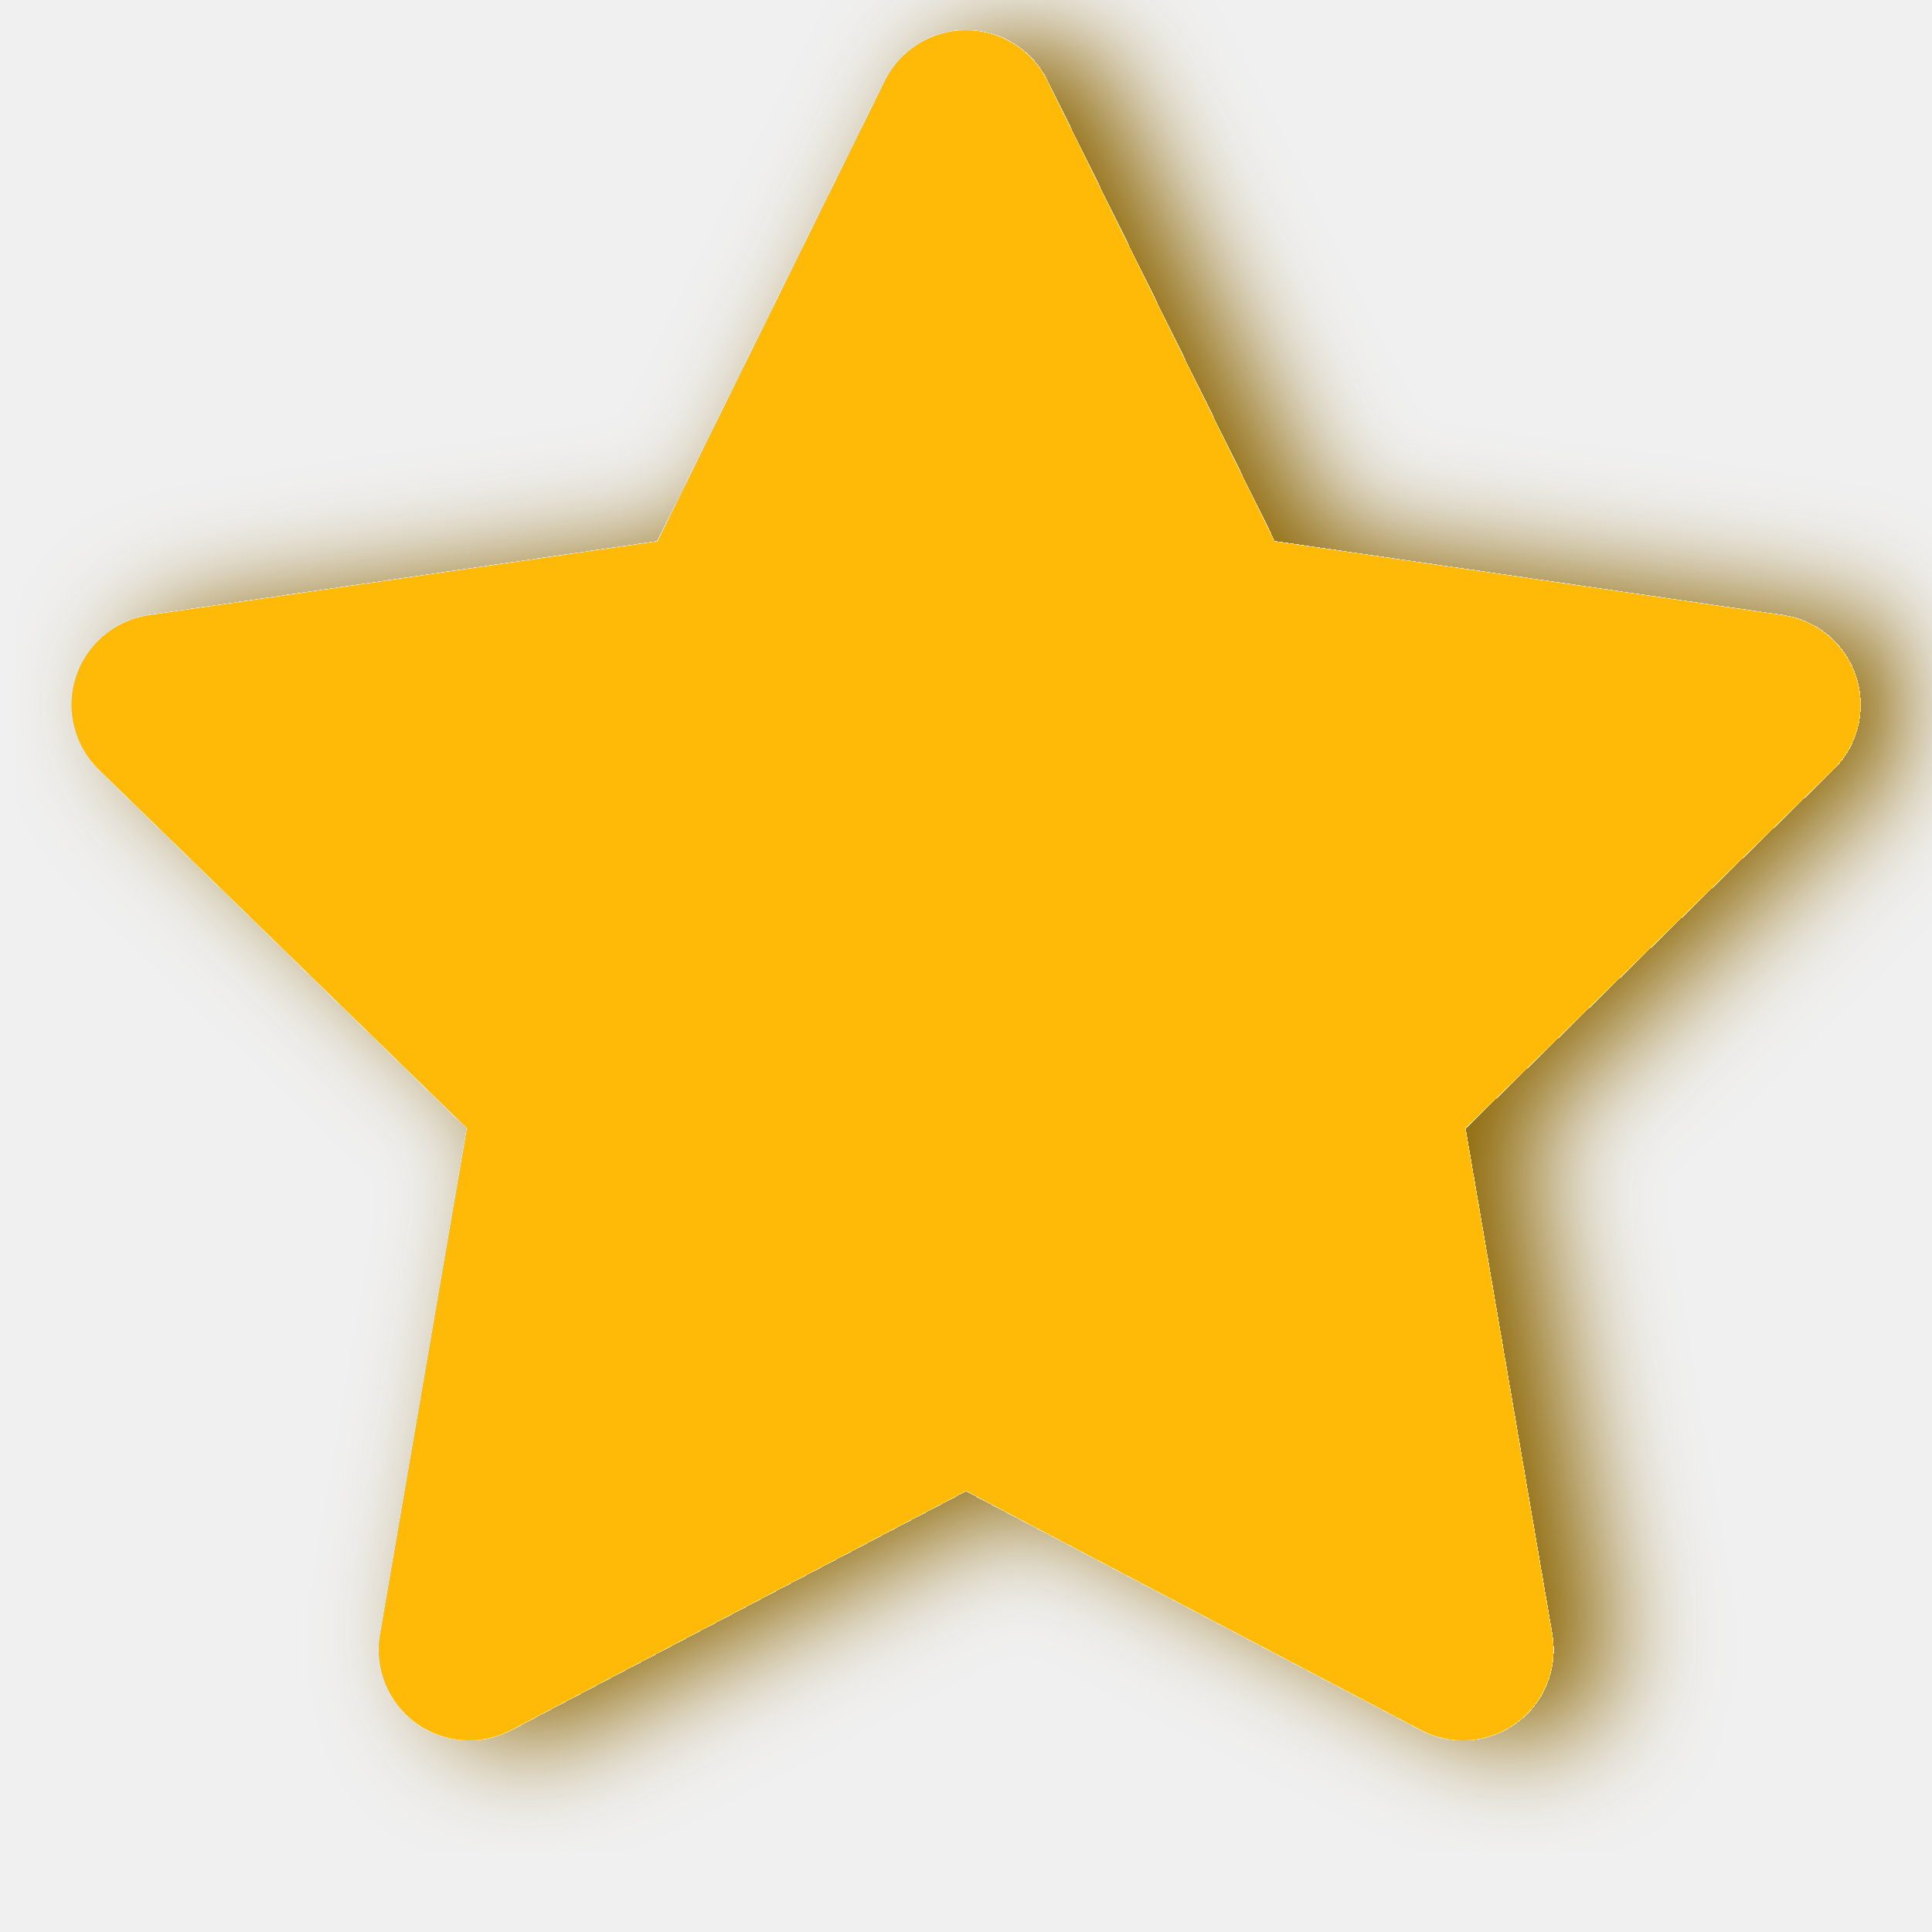
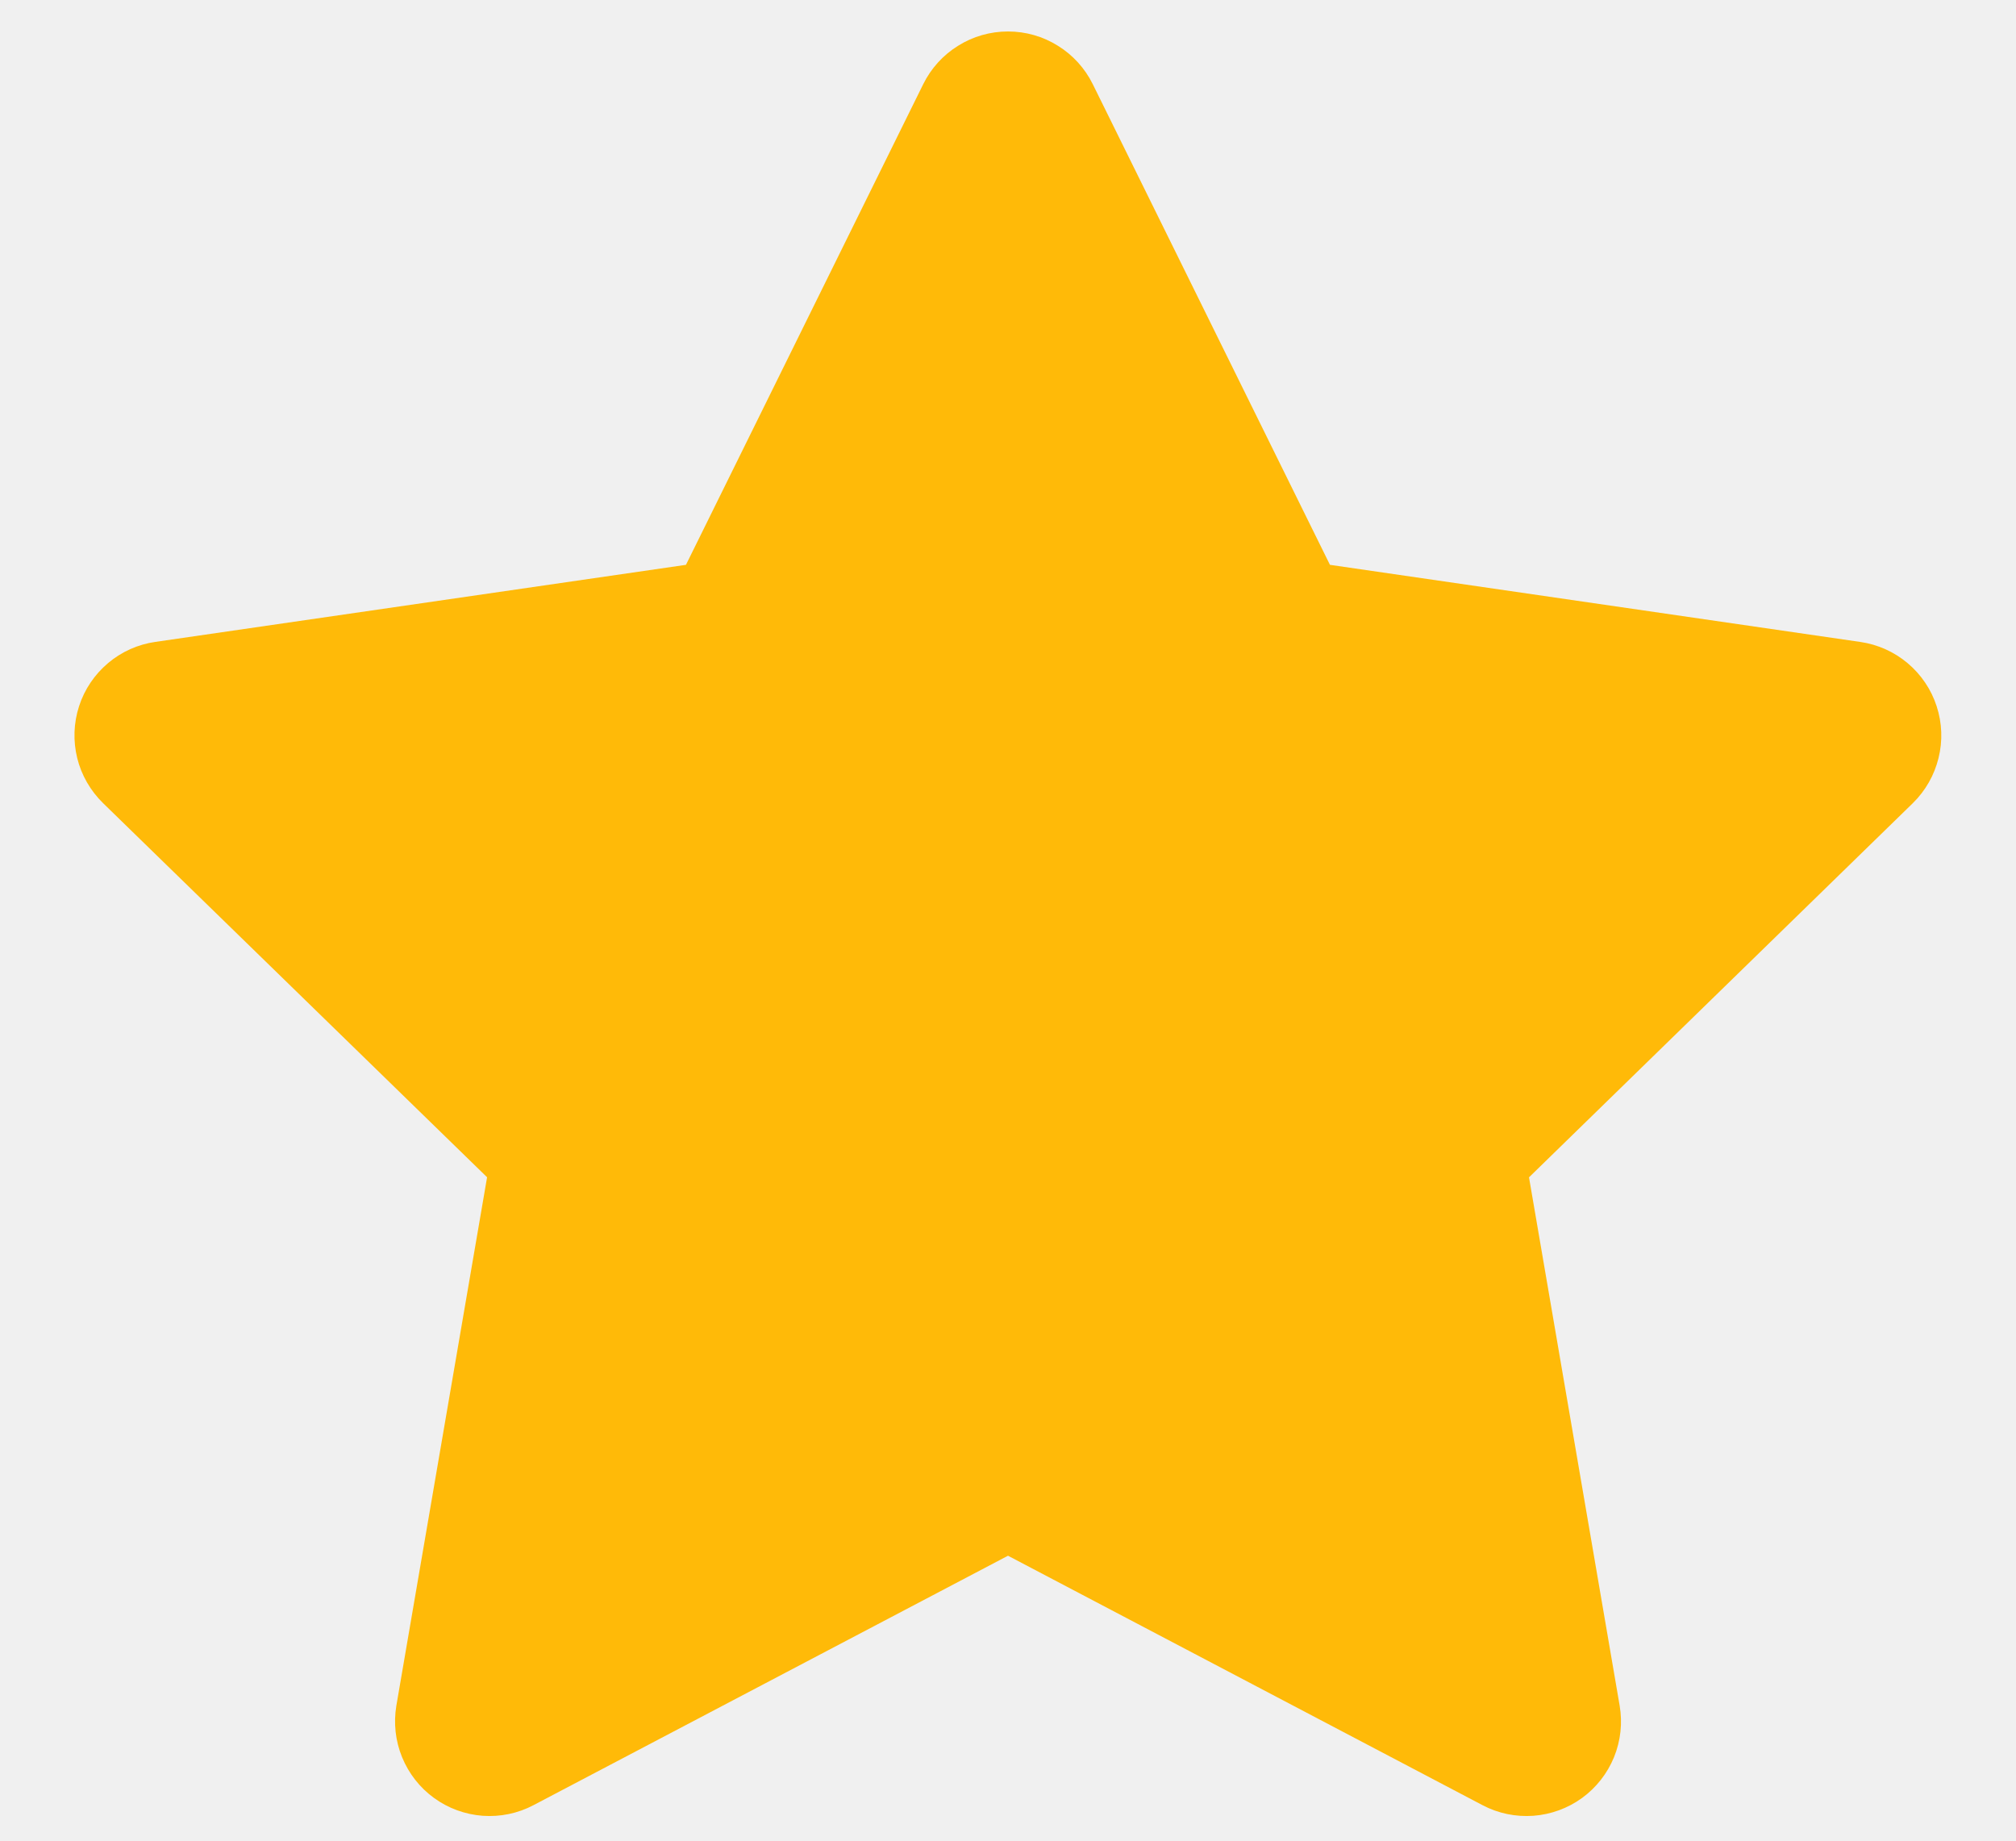
- <svg xmlns="http://www.w3.org/2000/svg" width="35" height="35" viewBox="0 0 35 35" fill="none">
-   <g clip-path="url(#clip0_415_270)">
-     <g filter="url(#filter0_d_415_270)">
-       <path fill-rule="evenodd" clip-rule="evenodd" d="M17.5 0.547C17.806 0.547 18.107 0.632 18.367 0.794C18.627 0.955 18.837 1.187 18.972 1.461L23.089 9.807L32.298 11.145C32.601 11.189 32.886 11.317 33.12 11.514C33.354 11.712 33.528 11.97 33.623 12.261C33.718 12.553 33.729 12.864 33.656 13.161C33.582 13.459 33.427 13.729 33.209 13.943L26.545 20.44L28.118 29.61C28.17 29.912 28.137 30.222 28.021 30.506C27.906 30.789 27.714 31.035 27.466 31.215C27.218 31.395 26.925 31.502 26.62 31.524C26.314 31.546 26.009 31.483 25.738 31.34L17.5 27.009L9.262 31.34C8.991 31.483 8.686 31.546 8.381 31.524C8.076 31.502 7.783 31.395 7.535 31.215C7.288 31.036 7.095 30.79 6.98 30.507C6.864 30.224 6.831 29.914 6.882 29.612L8.457 20.438L1.789 13.943C1.57 13.729 1.414 13.459 1.341 13.161C1.267 12.864 1.278 12.551 1.373 12.26C1.468 11.968 1.642 11.709 1.877 11.512C2.111 11.315 2.396 11.187 2.699 11.143L11.909 9.807L16.028 1.461C16.163 1.187 16.373 0.955 16.633 0.794C16.893 0.632 17.194 0.547 17.5 0.547Z" fill="#FFBA08" />
-     </g>
-   </g>
-   <defs>
-     <filter id="filter0_d_415_270" x="0.293" y="-1.453" width="36.411" height="34.982" filterUnits="userSpaceOnUse" color-interpolation-filters="sRGB">
-       <feFlood flood-opacity="0" result="BackgroundImageFix" />
-       <feColorMatrix in="SourceAlpha" type="matrix" values="0 0 0 0 0 0 0 0 0 0 0 0 0 0 0 0 0 0 127 0" result="hardAlpha" />
-       <feOffset dx="1" />
-       <feGaussianBlur stdDeviation="1" />
-       <feComposite in2="hardAlpha" operator="out" />
-       <feColorMatrix type="matrix" values="0 0 0 0 0.546 0 0 0 0 0.393 0 0 0 0 0 0 0 0 1 0" />
-       <feBlend mode="normal" in2="BackgroundImageFix" result="effect1_dropShadow_415_270" />
-       <feBlend mode="normal" in="SourceGraphic" in2="effect1_dropShadow_415_270" result="shape" />
-     </filter>
-     <clipPath id="clip0_415_270">
-       <rect width="35" height="35" fill="white" />
-     </clipPath>
-   </defs>
+ <svg xmlns="http://www.w3.org/2000/svg" width="23" height="21" viewBox="0 0 23 21" fill="none">
+   <path fill-rule="evenodd" clip-rule="evenodd" d="M11.5 0.359C11.701 0.359 11.899 0.415 12.069 0.522C12.241 0.628 12.378 0.78 12.467 0.96L15.173 6.444L21.225 7.324C21.424 7.353 21.611 7.437 21.765 7.567C21.918 7.696 22.033 7.866 22.095 8.058C22.157 8.249 22.165 8.454 22.116 8.649C22.068 8.844 21.967 9.022 21.823 9.163L17.444 13.432L18.478 19.458C18.512 19.656 18.49 19.86 18.414 20.047C18.338 20.233 18.212 20.394 18.049 20.513C17.886 20.631 17.694 20.701 17.493 20.716C17.292 20.73 17.092 20.689 16.914 20.595L11.5 17.749L6.086 20.595C5.908 20.689 5.708 20.73 5.507 20.716C5.307 20.701 5.114 20.631 4.952 20.513C4.789 20.395 4.663 20.233 4.587 20.047C4.511 19.861 4.489 19.658 4.522 19.459L5.557 13.431L1.176 9.163C1.032 9.022 0.929 8.844 0.881 8.649C0.833 8.453 0.84 8.248 0.902 8.057C0.964 7.865 1.079 7.695 1.233 7.565C1.387 7.435 1.575 7.351 1.774 7.323L7.826 6.444L10.533 0.96C10.622 0.78 10.759 0.628 10.931 0.522C11.101 0.415 11.299 0.359 11.5 0.359Z" fill="#FFBA08" />
</svg>
